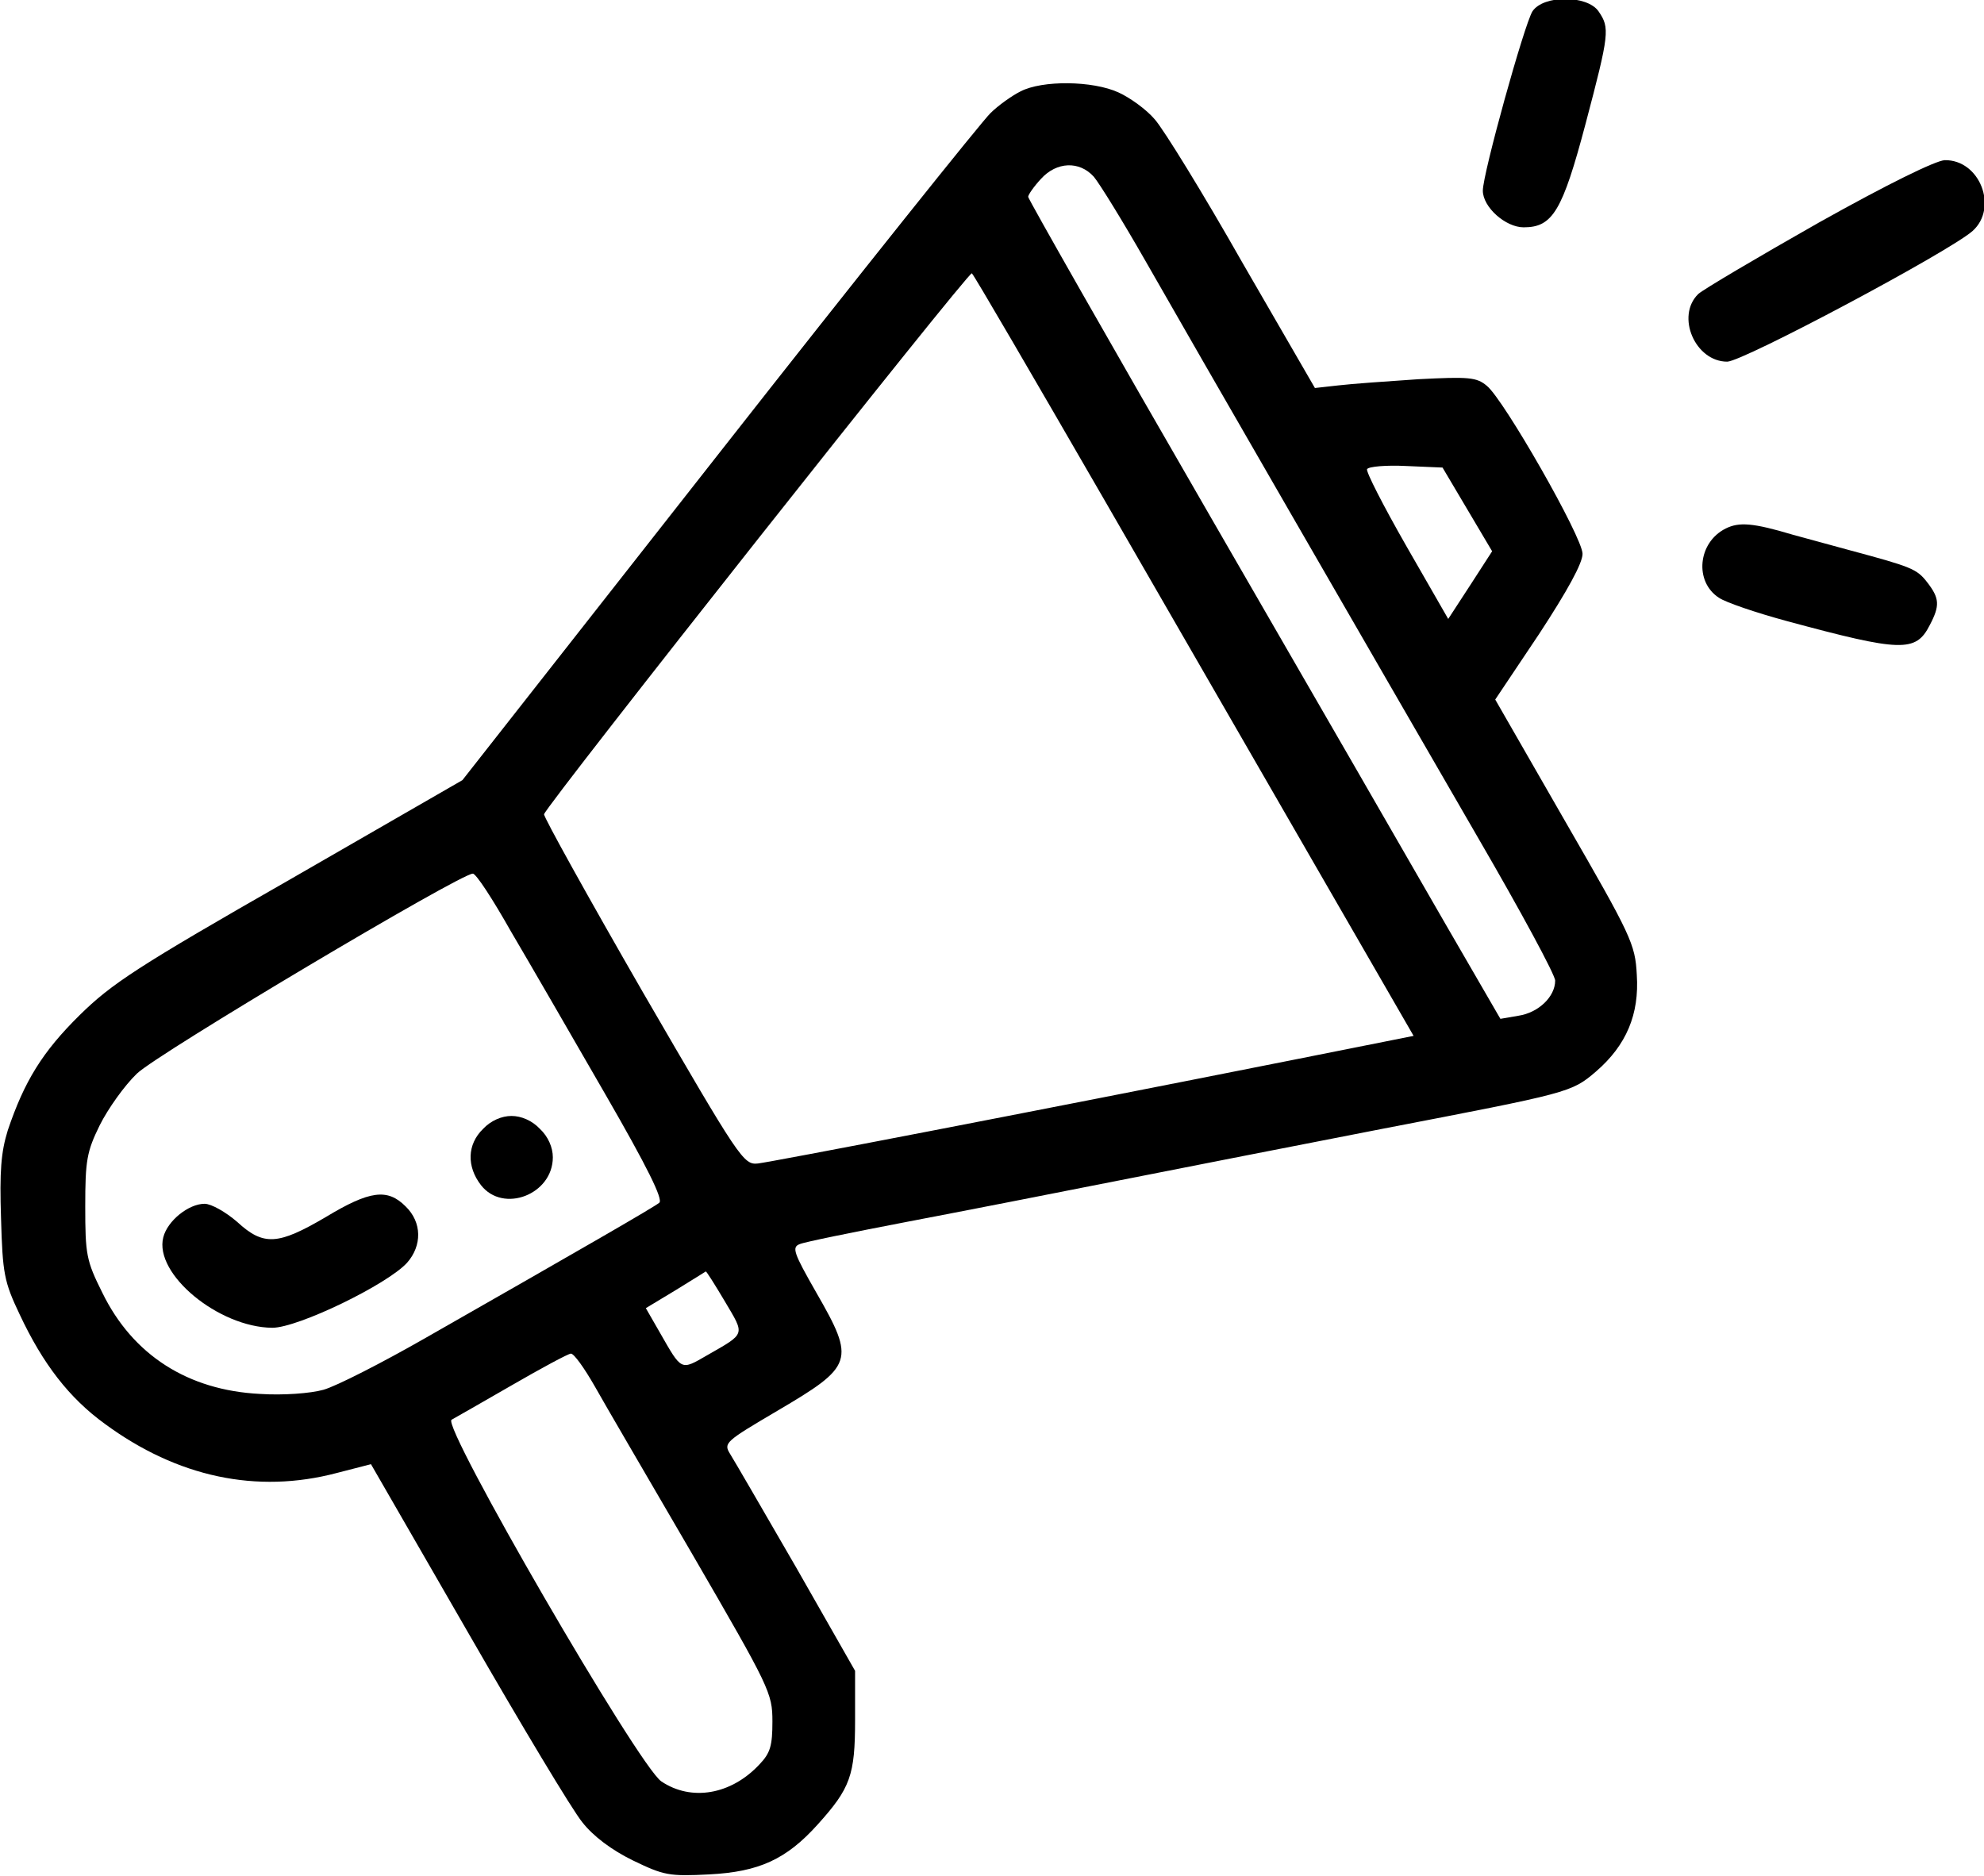
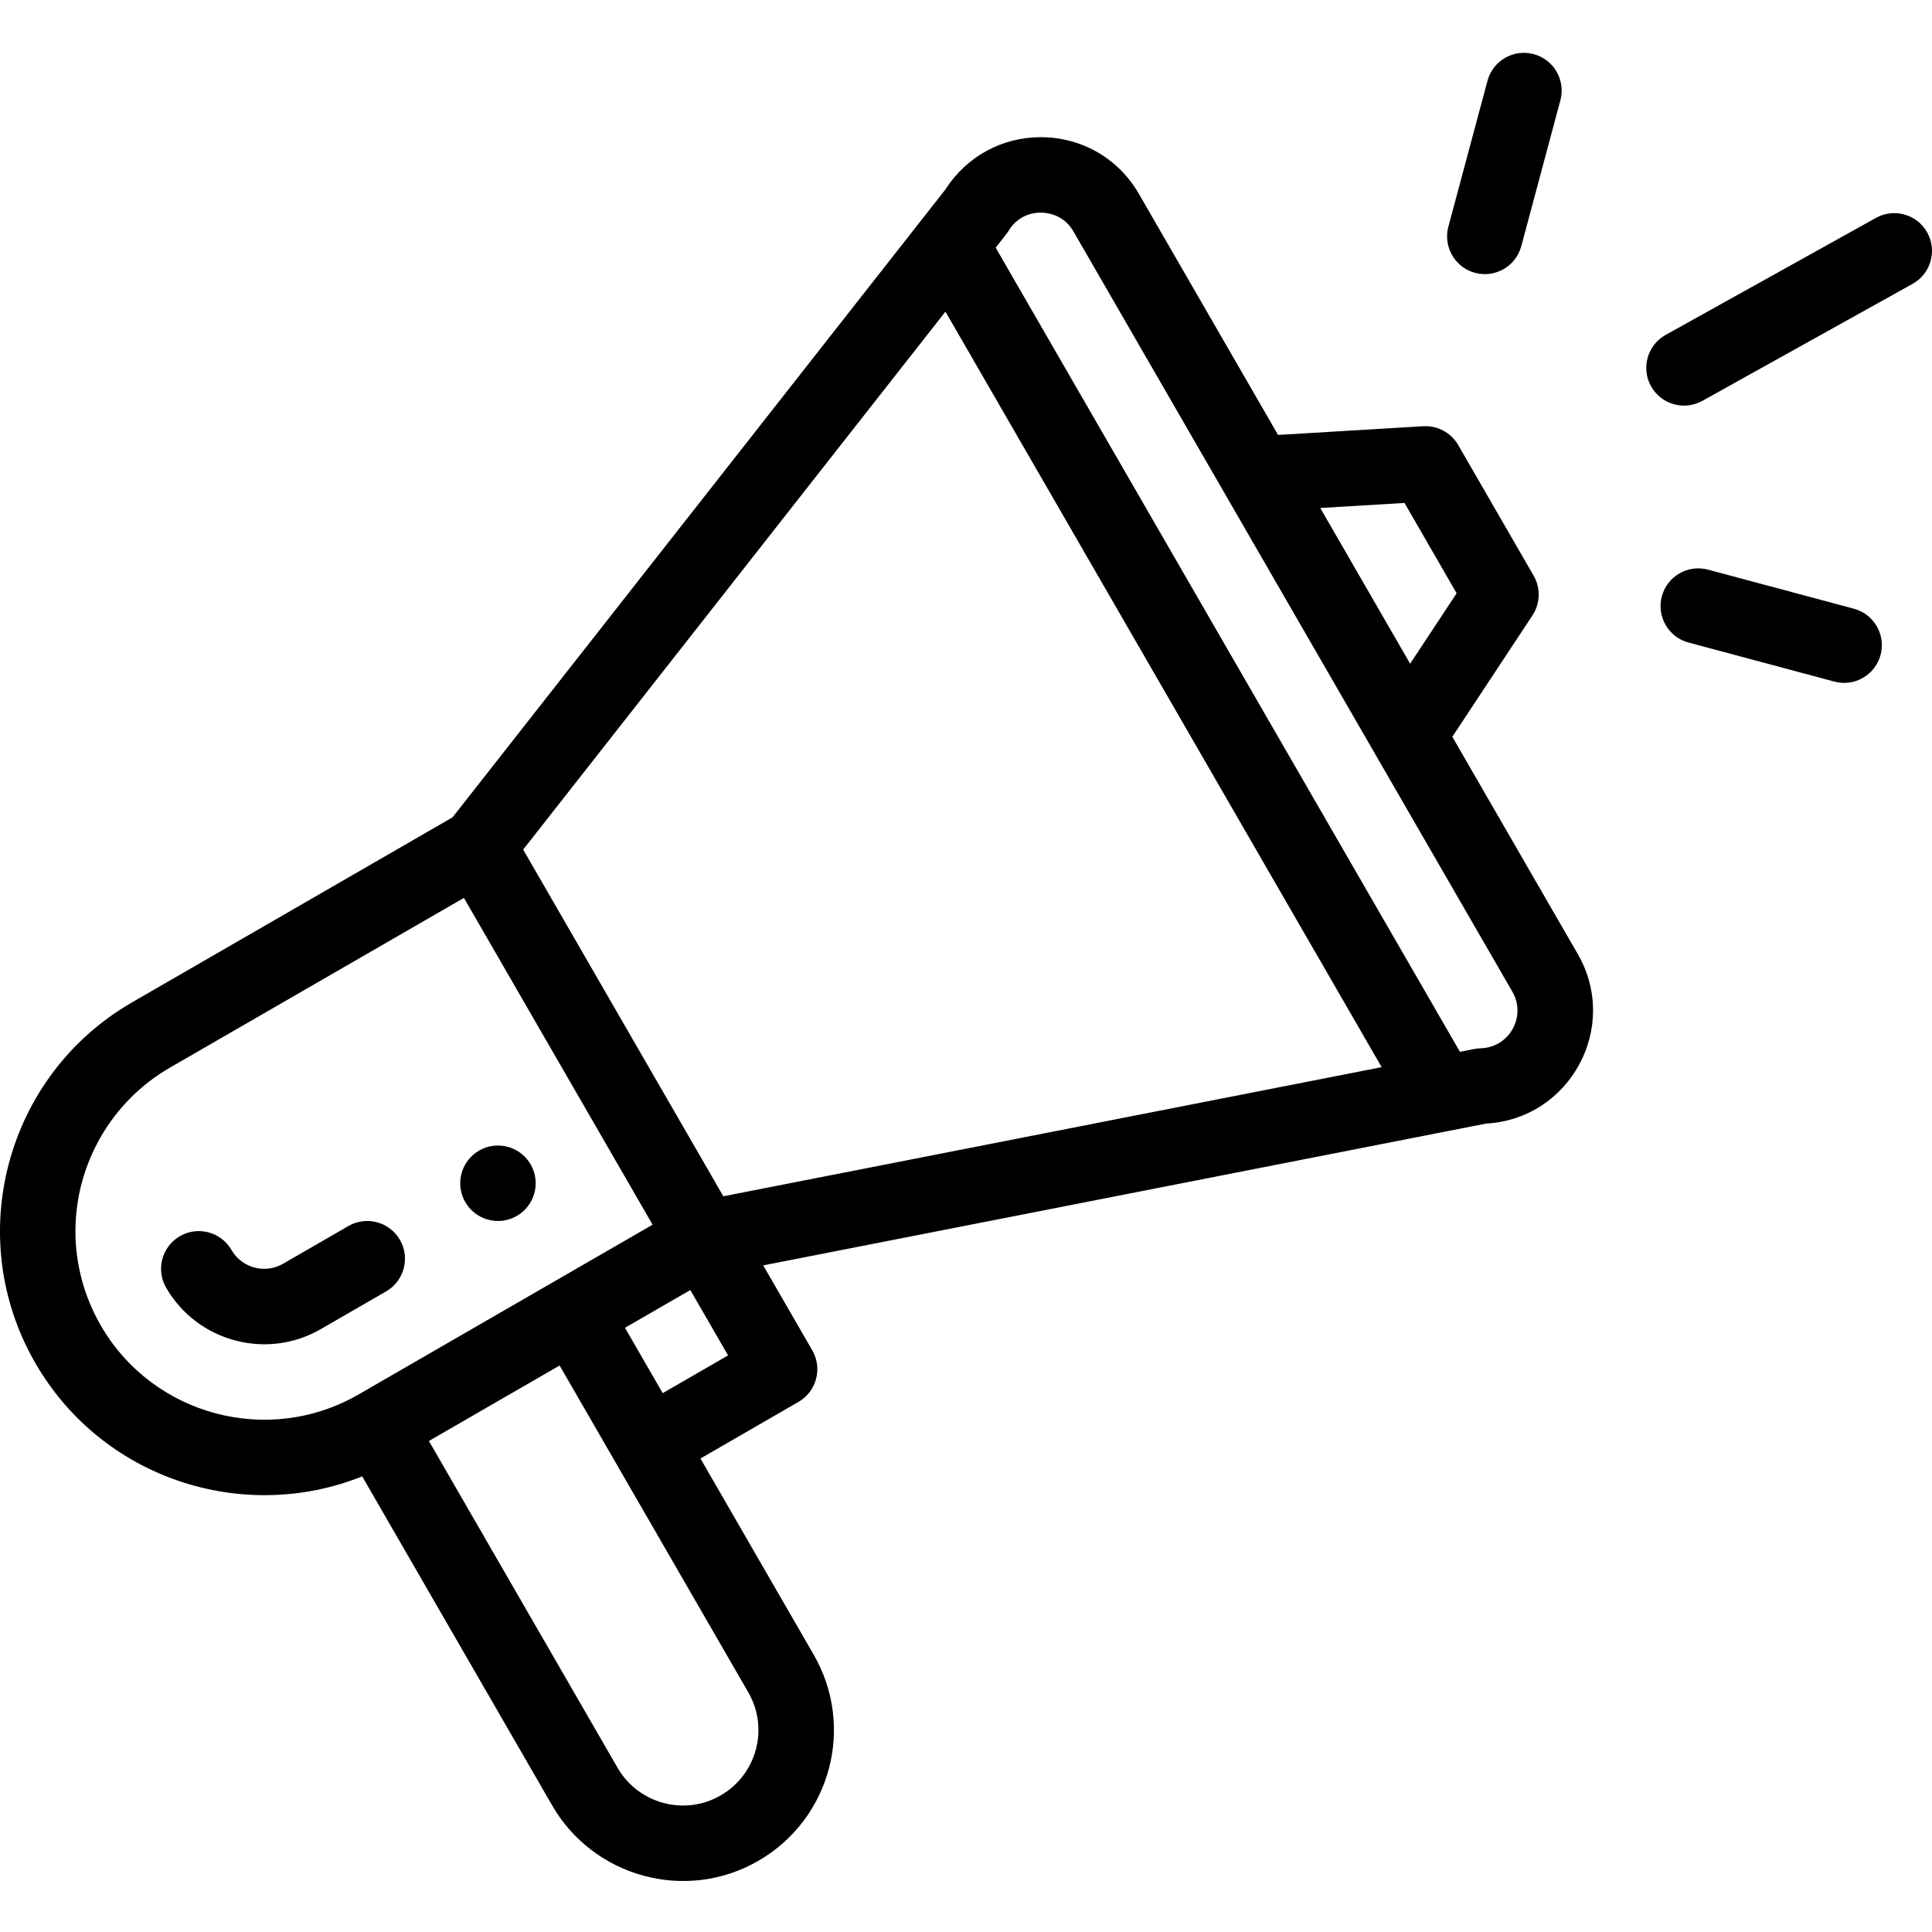
- <svg xmlns="http://www.w3.org/2000/svg" version="1.0" width="384pt" height="363pt" viewBox="0 0 384 363" preserveAspectRatio="xMidYMid meet">
-   <g transform="translate(0,363) scale(0.1,-0.1)" fill="#000000" stroke="none">
-     <path d="M2966 3608 c-16 -26 -96 -314 -96 -347 0 -32 44 -71 79 -71 56 0 75 31 120 201 46 174 47 185 25 217 -22 32 -107 32 -128 0z" />
-     <path d="M1975 3453 c-16 -8 -43 -27 -58 -42 -15 -14 -252 -310 -525 -658 l-497 -633 -335 -193 c-294 -168 -344 -201 -406 -262 -72 -71 -107 -128 -139 -223 -13 -42 -16 -79 -13 -170 3 -107 6 -123 36 -186 45 -96 96 -162 165 -212 140 -103 294 -136 449 -95 l66 17 188 -326 c103 -179 202 -344 221 -367 21 -27 57 -54 98 -74 60 -29 70 -31 148 -27 96 5 149 29 210 97 63 70 72 95 72 202 l0 95 -114 200 c-63 109 -121 209 -128 220 -13 21 -9 24 91 83 148 87 152 97 76 229 -44 77 -48 88 -32 94 9 4 103 23 207 43 105 20 289 56 410 80 121 24 351 69 510 100 363 70 366 70 414 111 59 51 84 111 79 187 -3 60 -11 76 -139 298 l-135 235 85 127 c55 84 84 137 84 155 0 32 -152 298 -185 325 -20 17 -35 18 -133 13 -60 -4 -130 -9 -155 -12 l-45 -5 -140 242 c-76 134 -153 259 -170 278 -16 19 -48 42 -70 52 -50 23 -148 24 -190 2z m142 -165 c11 -13 56 -86 100 -163 94 -165 434 -754 644 -1117 82 -141 149 -265 149 -276 0 -31 -32 -62 -71 -68 l-35 -6 -106 183 c-58 101 -264 458 -457 792 -193 334 -351 612 -351 616 0 4 11 20 25 35 30 33 74 35 102 4z m19 -623 c136 -236 327 -567 424 -735 l176 -305 -236 -47 c-518 -103 -1007 -197 -1033 -200 -28 -3 -35 8 -223 332 -106 184 -192 339 -191 344 7 21 823 1053 828 1047 4 -3 118 -199 255 -436z m704 -21 l48 -81 -42 -65 -43 -66 -81 141 c-44 77 -79 145 -76 149 3 5 37 8 76 6 l70 -3 48 -81z m-1851 -817 c36 -61 118 -203 182 -314 82 -142 113 -205 105 -211 -11 -9 -141 -84 -453 -262 -84 -48 -172 -93 -197 -100 -25 -7 -78 -11 -123 -8 -139 7 -246 75 -305 196 -31 62 -33 74 -33 167 0 89 3 106 28 157 16 32 48 77 72 100 39 38 624 386 650 387 6 1 39 -50 74 -112z m414 -716 c39 -66 41 -61 -34 -104 -52 -30 -49 -31 -92 44 l-27 47 58 35 c31 19 58 36 58 36 1 1 18 -26 37 -58z m-252 -164 c19 -34 105 -181 190 -327 149 -257 154 -267 154 -322 0 -47 -4 -61 -25 -83 -55 -59 -132 -72 -190 -33 -45 31 -426 689 -406 700 7 4 60 34 117 67 57 33 109 61 114 61 6 0 26 -28 46 -63z" />
-     <path d="M935 1445 c-31 -30 -32 -73 -4 -109 43 -55 139 -18 139 54 0 19 -9 40 -25 55 -15 16 -36 25 -55 25 -19 0 -40 -9 -55 -25z" />
-     <path d="M630 1274 c-92 -54 -120 -56 -171 -9 -22 19 -50 35 -63 35 -31 0 -72 -33 -80 -65 -18 -71 107 -174 211 -175 50 0 223 84 261 126 29 33 29 78 -3 109 -35 35 -69 31 -155 -21z" />
-     <path d="M3520 3199 c-118 -67 -223 -129 -233 -138 -44 -43 -6 -131 56 -131 30 0 430 213 475 253 50 45 14 138 -54 137 -18 -1 -110 -46 -244 -121z" />
-     <path d="M3340 2607 c-54 -27 -61 -103 -13 -134 13 -9 72 -29 131 -45 222 -60 250 -61 277 -8 20 38 19 52 -5 83 -20 26 -31 30 -150 62 -36 10 -85 23 -110 30 -77 23 -104 25 -130 12z" />
-   </g>
+ <svg xmlns="http://www.w3.org/2000/svg" viewBox="0 -14 512 512">
+   <path d="m136.965 308.234c4.781-2.758 6.418-8.879 3.66-13.66-2.762-4.777-8.879-6.418-13.66-3.66-4.781 2.762-6.422 8.883-3.66 13.66 2.758 4.781 8.879 6.422 13.66 3.66zm0 0" />
+   <path d="m95.984 377.254 50.359 87.23c10.867 18.844 35.312 25.82 54.645 14.645 19.129-11.055 25.703-35.496 14.637-54.641l-30-51.969 25.98-15c4.781-2.766 6.422-8.879 3.66-13.66l-13.004-22.523c1.551-.301 11.746-2.301 191.539-37.57 22.227-1.207 35.543-25.516 24.316-44.949l-33.234-57.562 21.238-32.168c2.086-3.164 2.211-7.23.316-10.512l-20-34.641c-1.895-3.281-5.492-5.203-9.262-4.98l-38.473 2.309-36.895-63.906c-5.344-9.258-14.918-14.863-25.605-14.996-.129-.004-.254-.004-.383-.004-10.328 0-19.703 5.141-25.258 13.832l-130.633 166.414-84.926 49.031c-33.402 19.277-44.973 62.129-25.621 95.621 17.68 30.625 54.953 42.672 86.602 30zm102.324 57.238c5.523 9.555 2.254 21.781-7.328 27.316-9.613 5.559-21.855 2.145-27.316-7.32l-50-86.613 34.641-20c57.867 100.242 49.074 85.012 50.004 86.617zm-22.684-79.297-10-17.32 17.32-10 10 17.32zm196.582-235.91 13.82 23.938-12.324 18.664-23.82-41.262zm-104.918-72.133c2.684-4.391 6.941-4.844 8.668-4.797 1.707.02 5.961.551 8.527 4.996l116.312 201.465c3.789 6.559-.816 14.805-8.414 14.992-1.363.031-1.992.277-5.484.93l-123.035-213.105c2.582-3.32 2.914-3.641 3.426-4.48zm-16.734 21.434 115.598 200.223-174.461 34.219-53.047-91.879zm-223.852 268.668c-4.391-7.598-6.711-16.223-6.711-24.949 0-17.836 9.586-34.445 25.012-43.352l77.941-45 50 86.602-77.941 45.004c-23.879 13.781-54.516 5.57-68.301-18.305zm0 0" />
+   <path d="m105.984 314.574c-2.762-4.781-8.879-6.422-13.66-3.66l-17.32 10c-4.773 2.758-10.902 1.113-13.66-3.66-2.762-4.781-8.879-6.422-13.66-3.66s-6.422 8.879-3.66 13.66c8.23 14.258 26.59 19.285 40.98 10.98l17.32-10c4.781-2.762 6.422-8.875 3.66-13.66zm0 0" />
+   <path d="m497.137 43.746-55.723 31.008c-4.824 2.688-6.562 8.777-3.875 13.602 2.68 4.82 8.766 6.566 13.602 3.875l55.719-31.008c4.828-2.688 6.562-8.777 3.875-13.602-2.684-4.828-8.773-6.562-13.598-3.875zm0 0" />
+   <path d="m491.293 147.316-38.637-10.352c-5.336-1.43-10.82 1.734-12.25 7.07-1.43 5.336 1.738 10.816 7.074 12.246l38.641 10.352c5.367 1.441 10.824-1.773 12.246-7.07 1.43-5.336-1.738-10.82-7.074-12.246zm0 0" />
+   <path d="m394.199 7.414-10.363 38.641c-1.43 5.336 1.734 10.816 7.07 12.25 5.332 1.426 10.816-1.73 12.25-7.07l10.359-38.641c1.43-5.336-1.734-10.82-7.07-12.25-5.332-1.43-10.816 1.734-12.246 7.07zm0 0" />
</svg>
